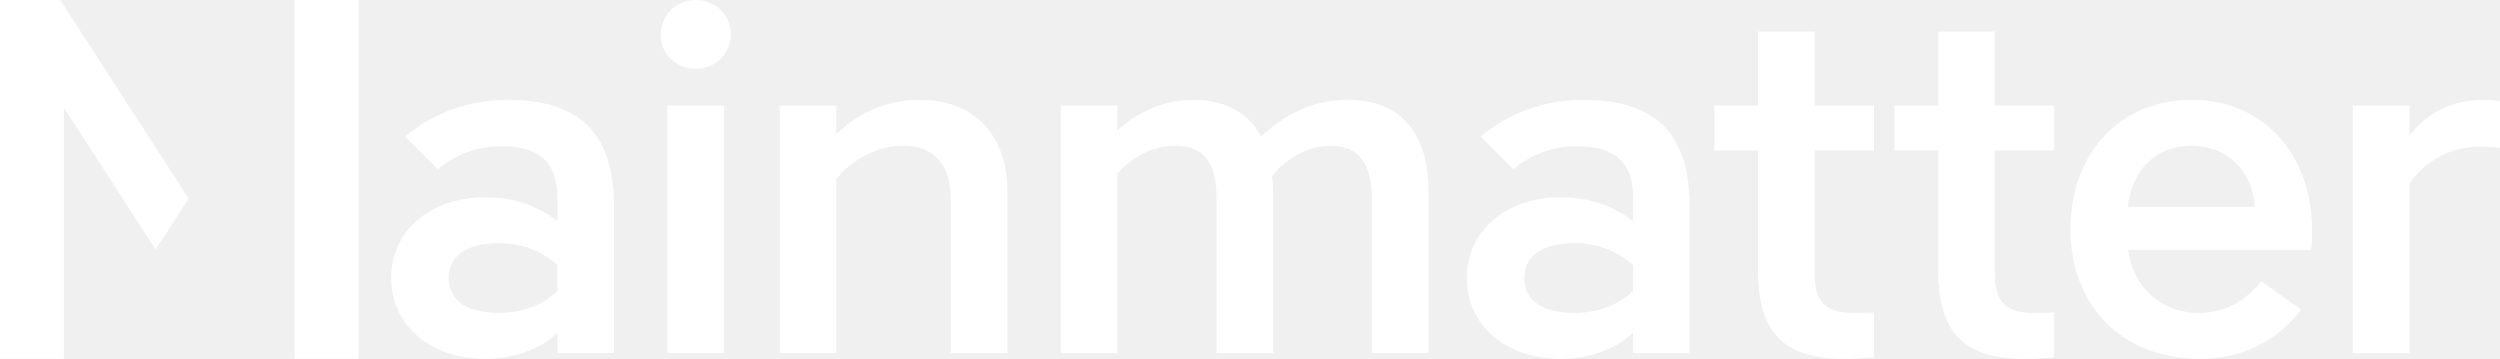
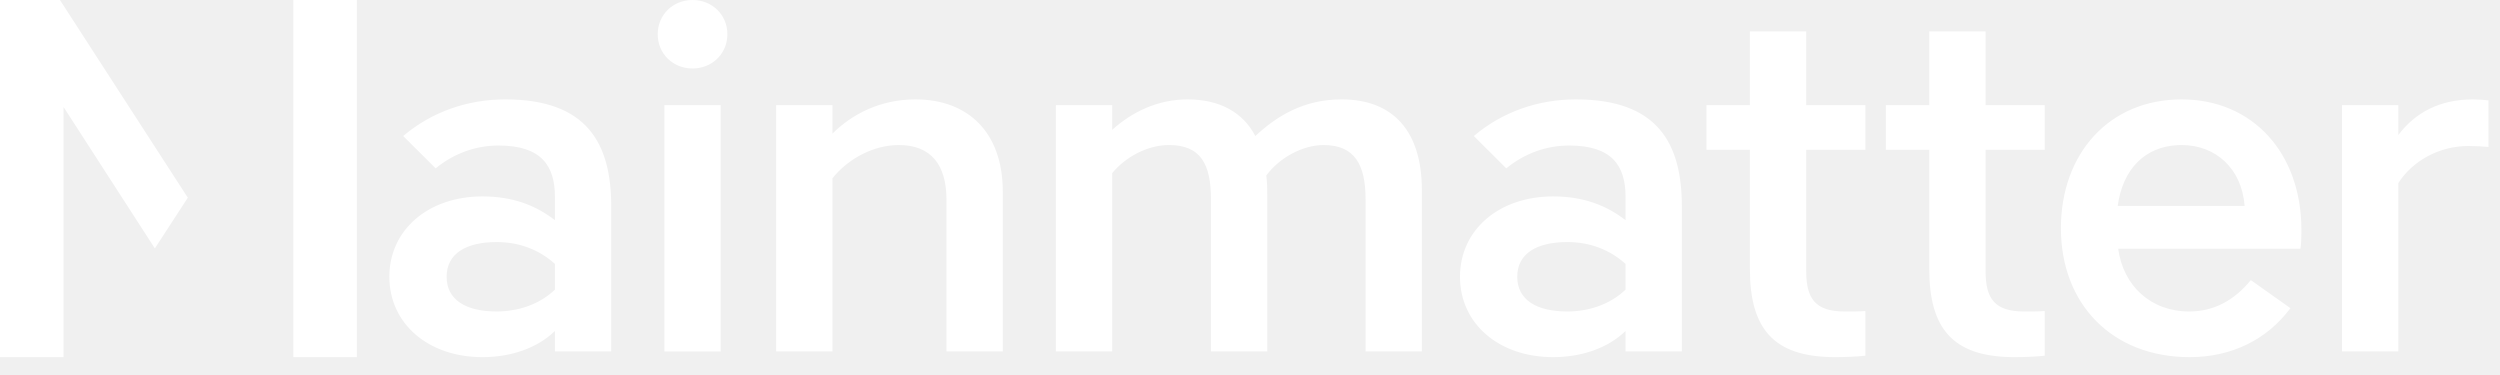
- <svg xmlns="http://www.w3.org/2000/svg" height="31" viewBox="0 0 216 31" width="216">
-   <path d="m5.204 0 11.099 17.16-2.861 4.402-7.926-12.274v21.712h-5.516v-31zm167.143 2.725v6.398h5.136v3.88h-5.136v10.526c0 2.394.787 3.509 3.355 3.509.622 0 1.284 0 1.781-.042v3.88c-.787.082-1.74.124-2.609.124l-.285-.002c-4.975-.083-7.129-2.367-7.129-7.634v-10.361h-3.769v-3.88h3.769v-6.398zm-141.372-2.725v31h-5.516v-31zm125.804 2.725v6.398h5.135v3.88h-5.135v10.526c0 2.394.786 3.509 3.355 3.509.621 0 1.284 0 1.781-.042v3.88c-.786.082-1.74.124-2.609.124l-.285-.002c-4.974-.083-7.129-2.367-7.129-7.634v-10.361h-3.769v-3.88h3.769v-6.398zm32.587 5.902c6.171 0 10.396 4.665 10.396 11.31l-0.0.248c-.002.445-.013 1.024-.082 1.403h-15.821c.456 3.261 2.858 5.449 6.171 5.449 2.154 0 3.935-.991 5.343-2.725l3.437 2.435c-2.029 2.725-5.094 4.252-8.739 4.252-6.751 0-11.183-4.623-11.183-11.186 0-6.481 4.184-11.187 10.478-11.187zm-145.504 0c7.082 0 9.195 3.798 9.195 9.288v12.59h-4.887v-1.775c-1.533 1.486-3.811 2.27-6.296 2.27-4.68 0-8.076-2.889-8.076-6.976 0-4.086 3.396-6.976 8.076-6.976 2.651 0 4.639.784 6.296 2.064v-2.022c0-2.683-1.159-4.458-4.887-4.458-1.947 0-3.851.661-5.467 1.982l-2.816-2.807c2.485-2.106 5.591-3.179 8.863-3.179zm92.93 0c7.082 0 9.195 3.798 9.195 9.288v12.59h-4.887v-1.775c-1.533 1.486-3.811 2.27-6.296 2.27-4.68 0-8.076-2.889-8.076-6.976 0-4.086 3.396-6.976 8.076-6.976 2.651 0 4.639.784 6.296 2.064v-2.022c0-2.683-1.159-4.458-4.887-4.458-1.947 0-3.851.661-5.467 1.982l-2.816-2.807c2.485-2.106 5.591-3.179 8.863-3.179zm-74.235.496v21.382h-4.887v-21.382zm152.078-.496c.456 0 .952.042 1.366.082v4.046c-.414-.042-1.118-.082-1.74-.082-2.526 0-4.846 1.28-6.088 3.22v14.612h-4.887v-21.381h4.887v2.6c1.449-1.94 3.603-3.096 6.461-3.096zm-98.174 0c4.473 0 6.958 2.766 6.958 7.884v13.993h-4.887v-13.209c0-3.013-.952-4.706-3.644-4.706-1.822 0-3.852 1.115-4.97 2.642.083.619.083 1.238.083 1.898v13.374h-4.887v-13.209c0-3.013-.87-4.706-3.644-4.706-1.864 0-3.77 1.032-4.929 2.436v15.479h-4.887v-21.381h4.887v2.146c1.74-1.569 3.976-2.642 6.544-2.642 2.775 0 4.804 1.115 5.881 3.179 1.864-1.734 4.184-3.179 7.497-3.179zm-36.998 0c4.514 0 7.579 2.807 7.579 8.008v13.869h-4.887v-13.168c0-3.013-1.326-4.747-4.142-4.747l-.276.006c-2.293.102-4.365 1.454-5.48 2.884v15.025h-4.887v-21.381h4.887v2.477c1.656-1.651 4.1-2.972 7.206-2.972zm56.583 12.383c-2.651 0-4.349.991-4.349 3.013 0 2.023 1.698 3.014 4.349 3.014l.311-.006c1.759-.065 3.49-.685 4.742-1.893v-2.229c-1.366-1.239-3.106-1.899-5.053-1.899zm-92.93 0c-2.651 0-4.349.991-4.349 3.013 0 2.023 1.698 3.014 4.349 3.014l.31-.006c1.758-.065 3.49-.685 4.742-1.893v-2.229c-1.366-1.239-3.106-1.899-5.053-1.899zm146.25-8.42-.246.004c-2.927.104-4.86 2.067-5.303 5.279h11.017c-.249-3.26-2.527-5.284-5.467-5.284zm-129.253-12.59c1.698 0 3.023 1.28 3.023 2.972l-.005.18c-.09 1.602-1.381 2.792-3.018 2.792-1.699 0-3.023-1.28-3.023-2.972 0-1.693 1.325-2.972 3.023-2.972z" fill="#fff" fill-rule="evenodd" />
+ <svg xmlns="http://www.w3.org/2000/svg" clip-rule="evenodd" fill-rule="evenodd" stroke-linejoin="round" stroke-miterlimit="2" viewBox="0 0 140 21">
+   <path d="m3.357 0 7.161 11.071-1.846 2.84-5.113-7.919v14.008h-3.559v-20zm107.835 1.758v4.128h3.313v2.503h-3.313v6.791c0 1.544.507 2.264 2.164 2.264.401 0 .828 0 1.149-.027v2.503c-.508.053-1.122.08-1.683.08l-.247-.003c-3.164-.071-4.536-1.548-4.536-4.924v-6.684h-2.432v-2.503h2.432v-4.128zm-91.208-1.758v20h-3.559v-20zm81.164 1.758v4.128h3.313v2.503h-3.313v6.791c0 1.544.507 2.264 2.164 2.264.401 0 .828 0 1.149-.027v2.503c-.508.053-1.123.08-1.684.08l-.247-.003c-3.164-.071-4.536-1.548-4.536-4.924v-6.684h-2.431v-2.503h2.431v-4.128zm21.023 3.808c3.982 0 6.707 3.009 6.707 7.297v.195c-.002.282-.011.636-.053.87h-10.208c.294 2.104 1.844 3.515 3.982 3.515 1.389 0 2.538-.639 3.447-1.757l2.218 1.571c-1.31 1.758-3.287 2.743-5.638 2.743-4.356 0-7.215-2.983-7.215-7.217 0-4.181 2.699-7.217 6.76-7.217zm-33.919 0c4.569 0 5.932 2.45 5.932 5.992v8.122h-3.153v-1.145c-.989.959-2.458 1.465-4.061 1.465-3.019 0-5.211-1.864-5.211-4.501 0-2.636 2.192-4.5 5.211-4.5 1.71 0 2.992.506 4.061 1.331v-1.305c0-1.731-.748-2.876-3.153-2.876-1.256 0-2.485.426-3.527 1.278l-1.817-1.81c1.603-1.359 3.607-2.051 5.718-2.051zm-59.955 0c4.569 0 5.932 2.45 5.932 5.992v8.122h-3.153v-1.145c-.988.959-2.458 1.465-4.061 1.465-3.02 0-5.211-1.864-5.211-4.501 0-2.636 2.191-4.5 5.211-4.5 1.71 0 2.992.506 4.061 1.331v-1.305c0-1.731-.748-2.876-3.153-2.876-1.256 0-2.485.426-3.527 1.278l-1.817-1.81c1.603-1.359 3.607-2.051 5.718-2.051zm12.062.32v13.795h-3.154v-13.795zm10.907-.32c2.912 0 4.89 1.811 4.89 5.166v8.948h-3.153v-8.495c0-1.944-.855-3.063-2.672-3.063l-.244.008c-1.453.088-2.762.948-3.47 1.857v9.693h-3.153v-13.794h3.153v1.597c1.068-1.065 2.645-1.917 4.649-1.917zm23.869 0c2.886 0 4.49 1.784 4.49 5.086v9.028h-3.153v-8.522c0-1.944-.615-3.036-2.352-3.036-1.175 0-2.485.719-3.206 1.705.053.399.053.799.053 1.225v8.628h-3.153v-8.522c0-1.944-.561-3.036-2.351-3.036-1.203 0-2.432.666-3.18 1.572v9.986h-3.153v-13.794h3.153v1.384c1.122-1.012 2.565-1.704 4.222-1.704 1.79 0 3.099.719 3.794 2.051 1.202-1.119 2.699-2.051 4.836-2.051zm63.338 0c.294 0 .615.027.882.053v2.61c-.267-.027-.721-.053-1.122-.053-1.63 0-3.126.825-3.928 2.077v9.427h-3.153v-13.794h3.153v1.677c.935-1.252 2.325-1.997 4.168-1.997zm-50.702 7.989c-1.71 0-2.805.639-2.805 1.944s1.095 1.944 2.805 1.944l.241-.005c1.121-.05 2.221-.45 3.019-1.22v-1.438c-.881-.799-2.004-1.225-3.26-1.225zm-59.955 0c-1.71 0-2.805.639-2.805 1.944s1.095 1.944 2.805 1.944l.241-.005c1.12-.05 2.221-.45 3.019-1.22v-1.438c-.881-.799-2.004-1.225-3.26-1.225zm94.355-5.433-.209.005c-1.86.088-3.088 1.35-3.371 3.404h7.108c-.161-2.103-1.631-3.409-3.528-3.409zm-83.389-8.122c1.096 0 1.951.825 1.951 1.918l-.006.154c-.076 1.014-.901 1.763-1.945 1.763-1.096 0-1.95-.826-1.95-1.917 0-1.093.854-1.918 1.95-1.918z" fill="#fff" />
</svg>
